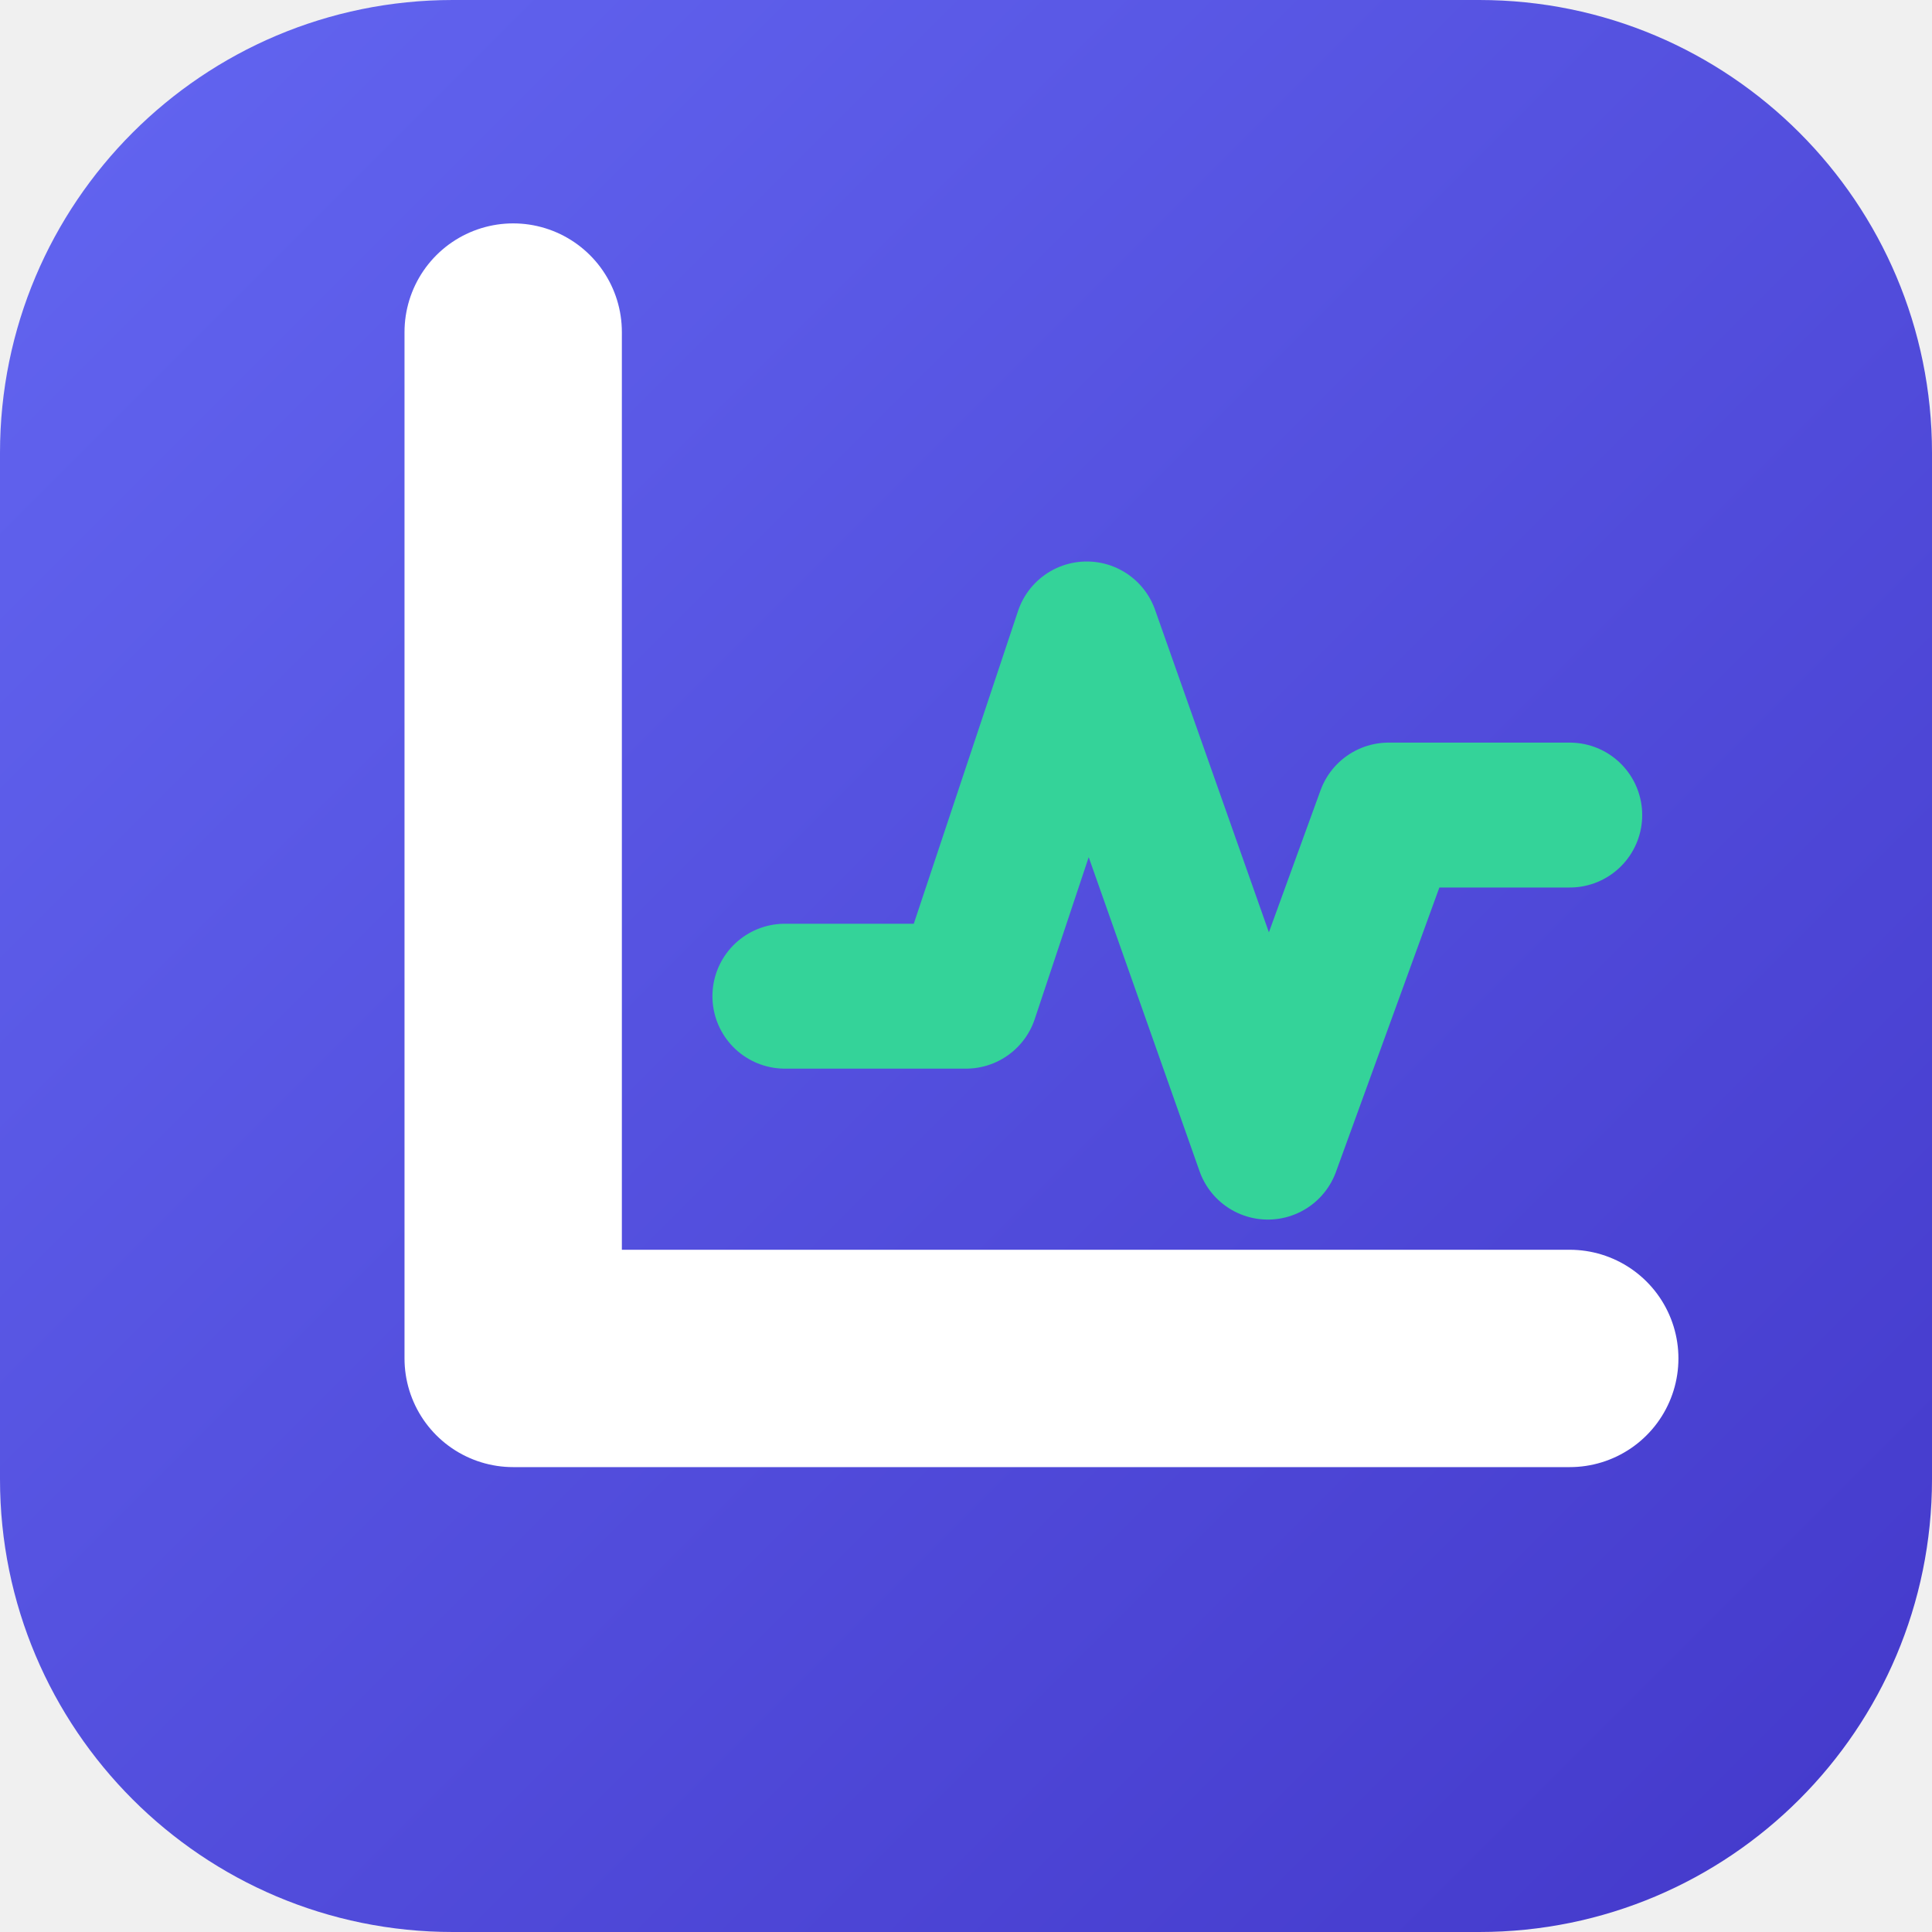
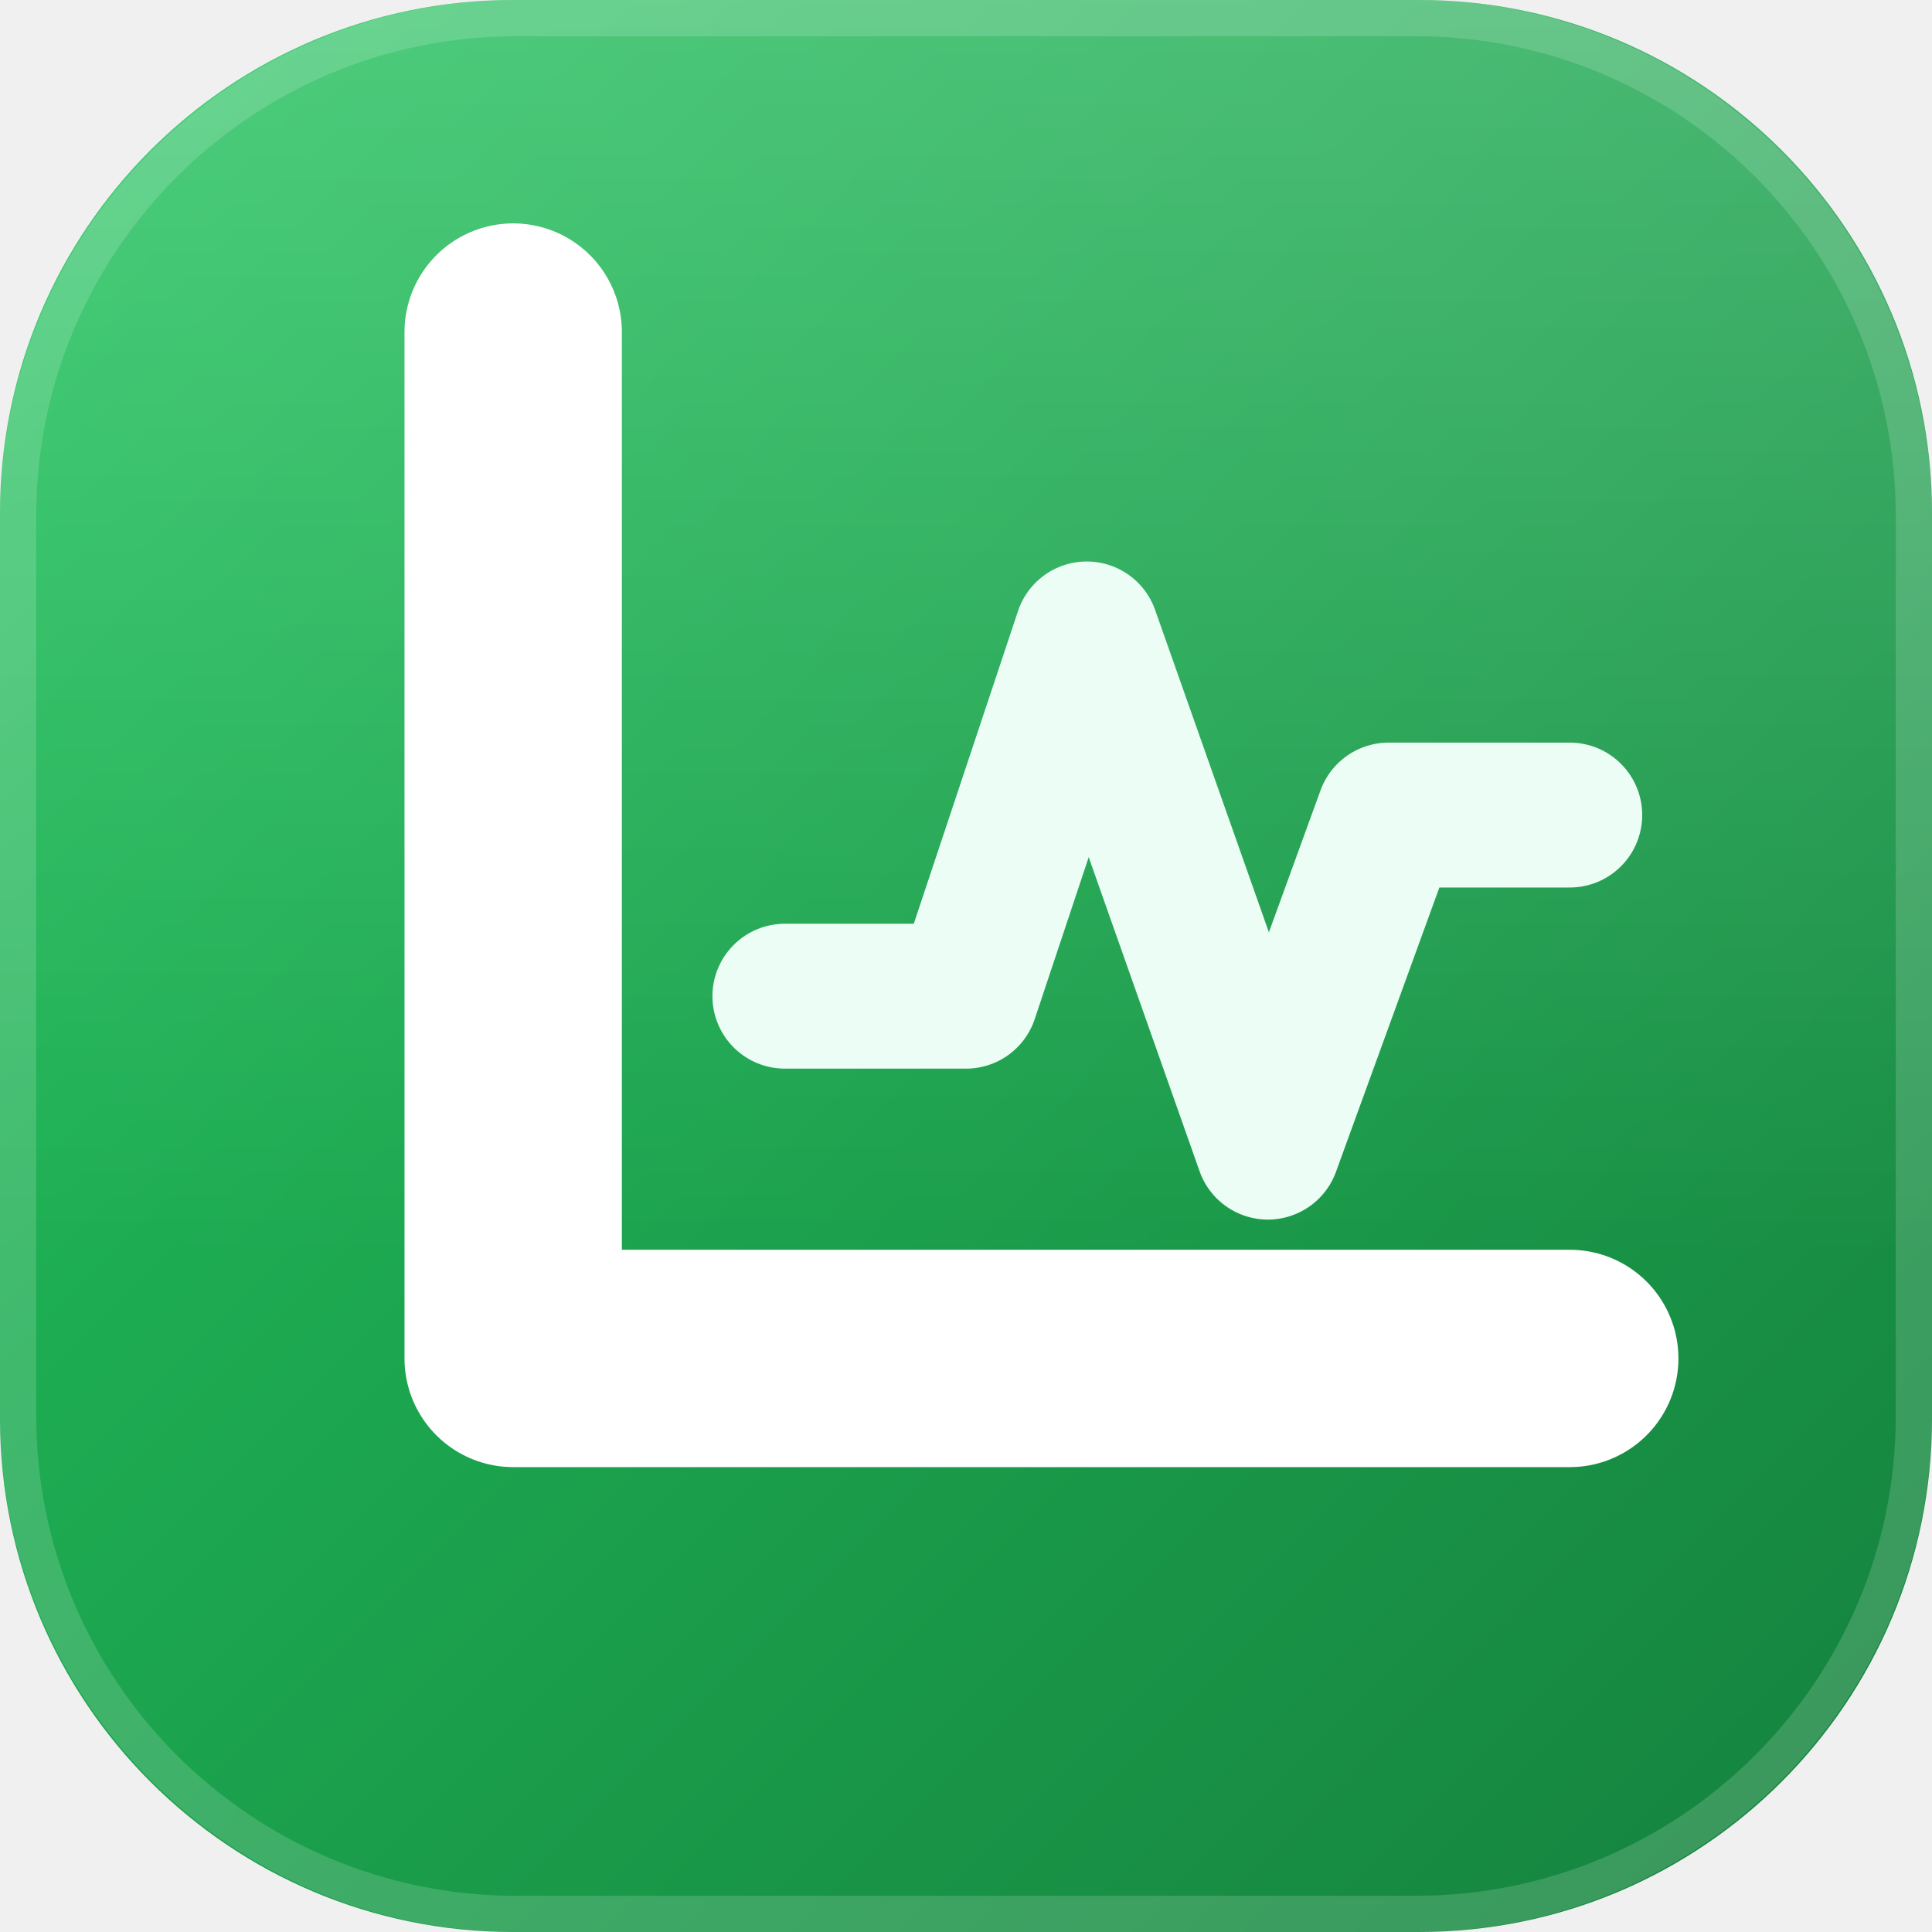
<svg xmlns="http://www.w3.org/2000/svg" viewBox="0 0 64 64" role="img" aria-label="LeadStack 领栈">
  <defs>
    <linearGradient id="ls-tile" x1="0" y1="0" x2="1" y2="1">
-       <stop offset="0" stop-color="#6366f1" />
-       <stop offset="1" stop-color="#4338ca" />
+       <stop offset="0" stop-color="#22c55e" />
+       <stop offset="1" stop-color="#15803d" />
+     </linearGradient>
+     <linearGradient id="ls-sheen" x1="0" y1="0" x2="0" y2="1">
+       <stop offset="0" stop-color="#ffffff" stop-opacity=".20" />
+       <stop offset=".65" stop-color="#ffffff" stop-opacity="0" />
    </linearGradient>
  </defs>
-   <rect width="64" height="64" rx="15" fill="url(#ls-tile)" />
+   <rect width="64" height="64" rx="17" fill="url(#ls-tile)" />
+   <rect width="64" height="64" rx="17" fill="url(#ls-sheen)" />
+   <rect x=".6" y=".6" width="62.8" height="62.8" rx="16.5" fill="none" stroke="#ffffff" stroke-opacity=".16" stroke-width="1.2" />
  <path d="M17 11 V45 H52" fill="none" stroke="#ffffff" stroke-width="7.2" stroke-linecap="round" stroke-linejoin="round" />
-   <path d="M26 33 L32 33 L36 21 L42 38 L46 27 L52 27" fill="none" stroke="#34d399" stroke-width="4.8" stroke-linecap="round" stroke-linejoin="round" />
+   <path d="M26 33 L32 33 L36 21 L42 38 L46 27 L52 27" fill="none" stroke="#ecfdf5" stroke-width="4.8" stroke-linecap="round" stroke-linejoin="round" />
</svg>
